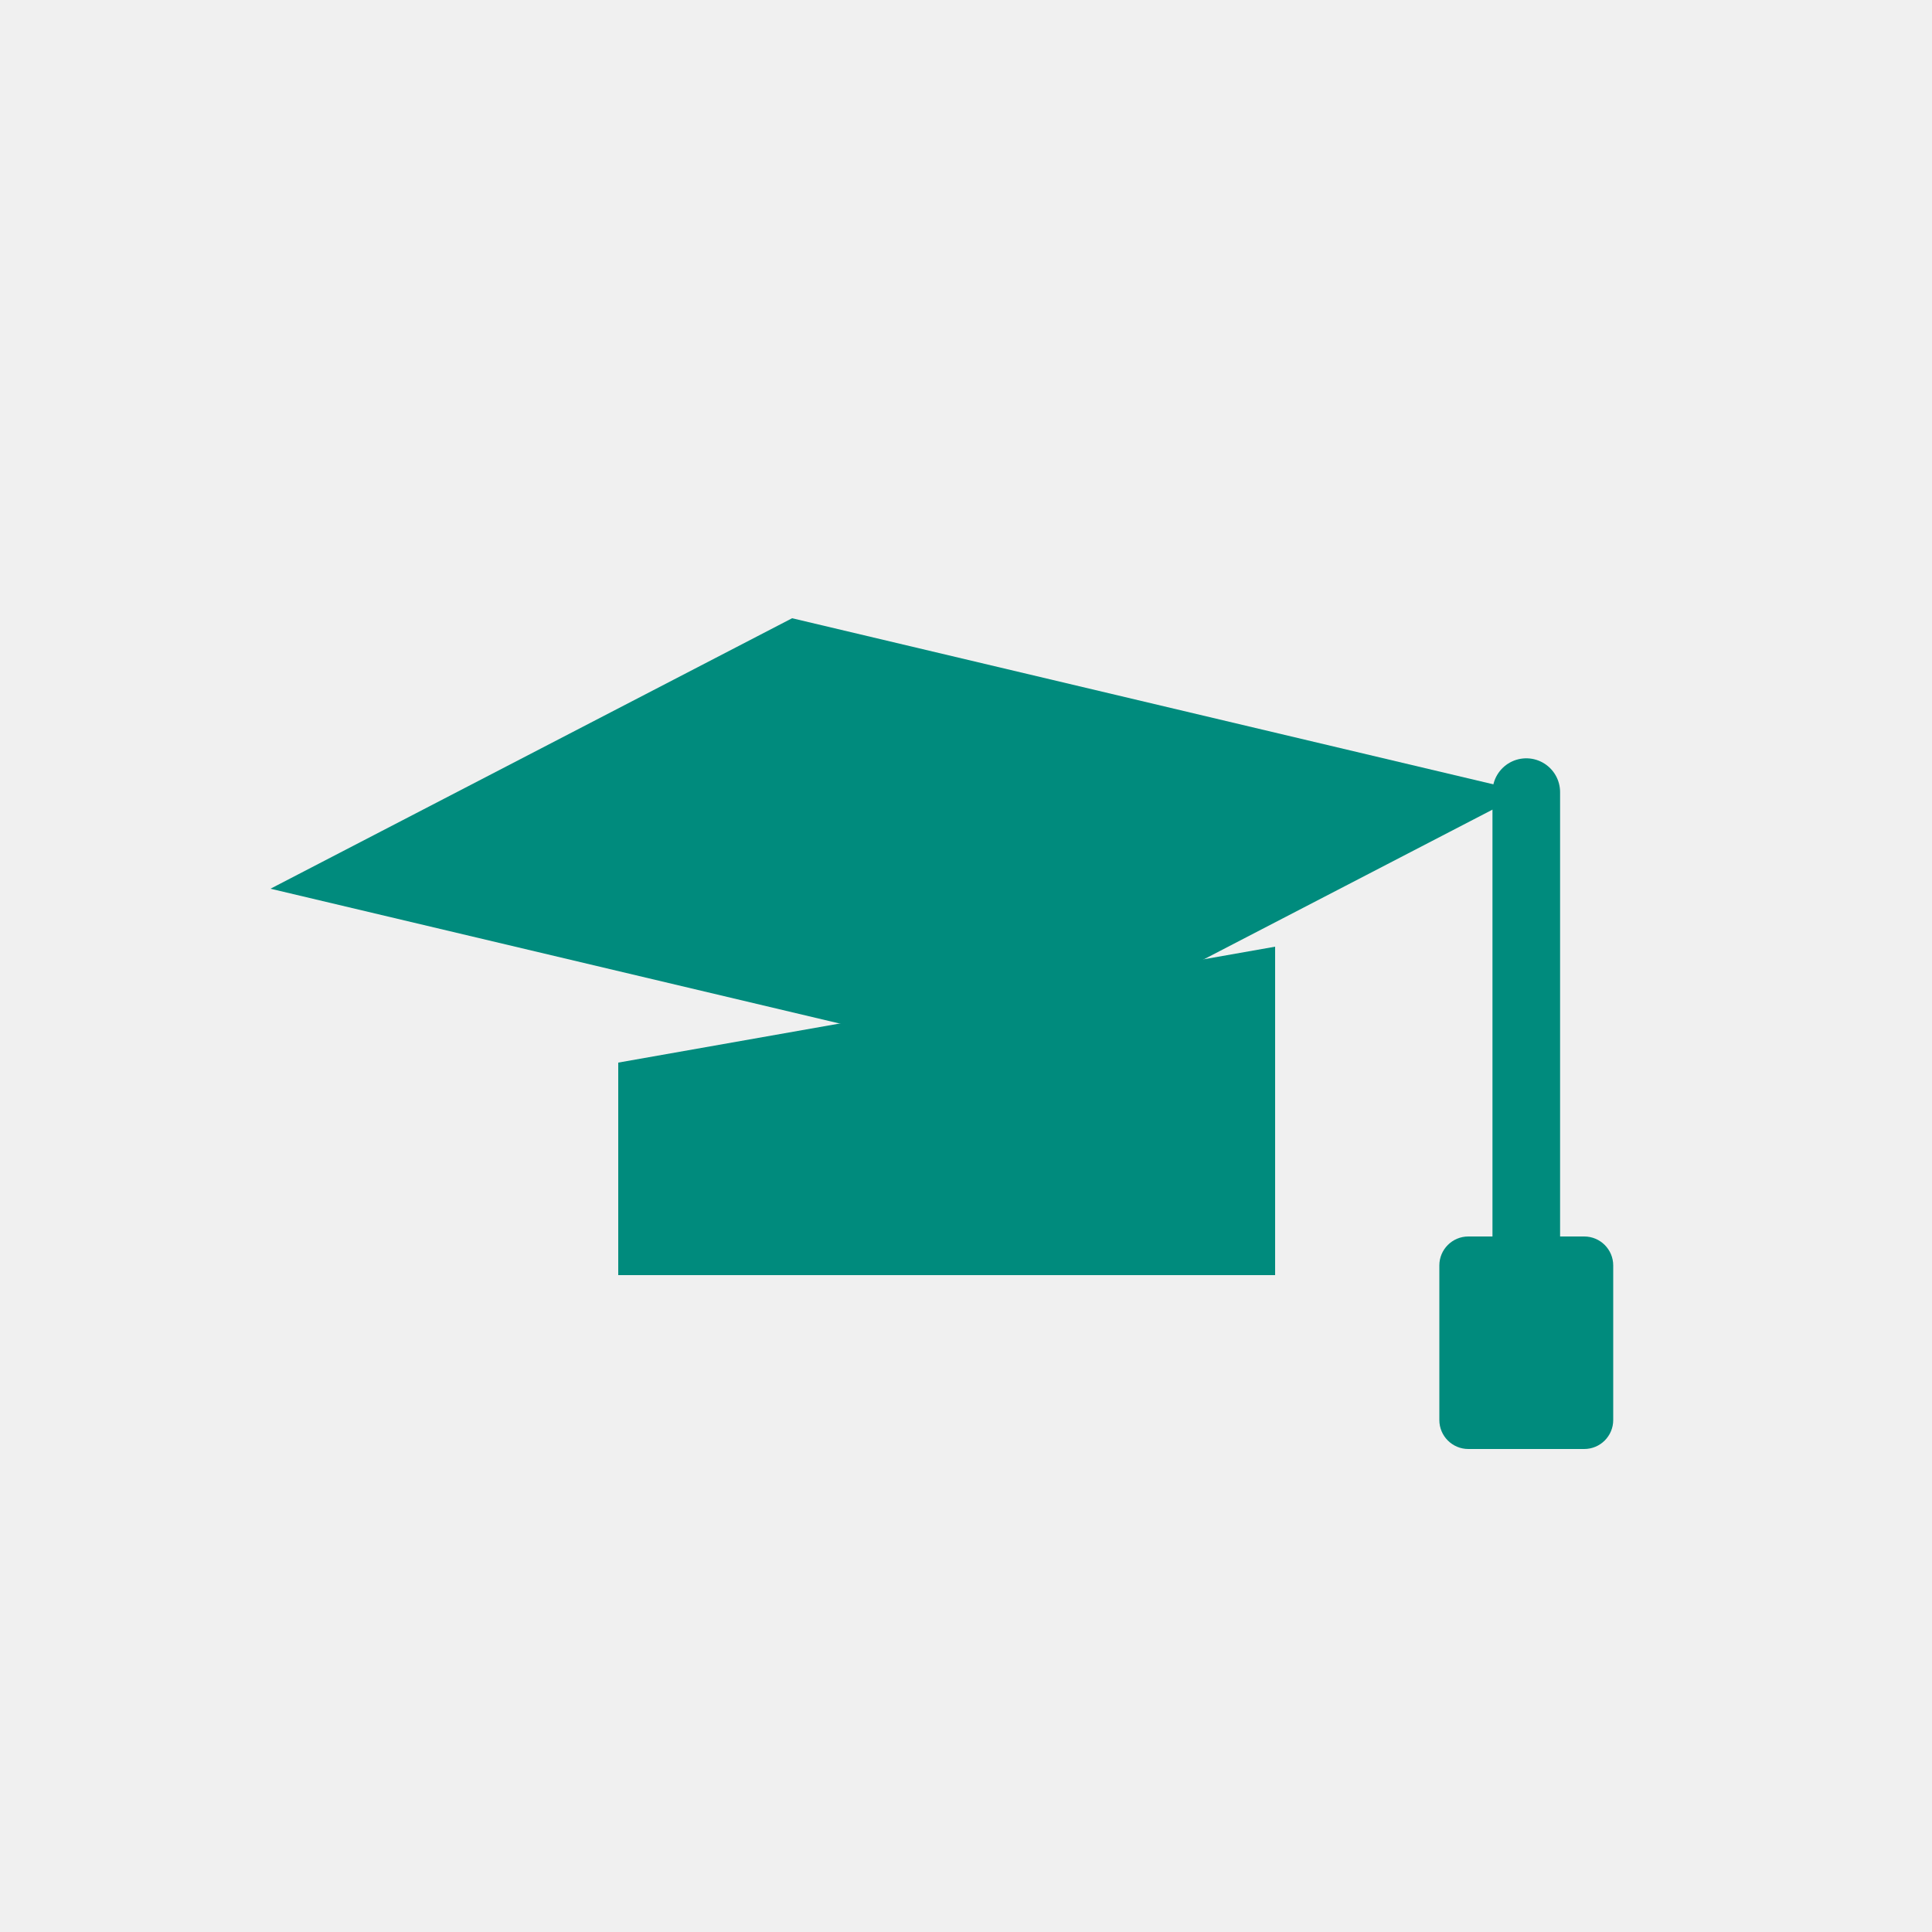
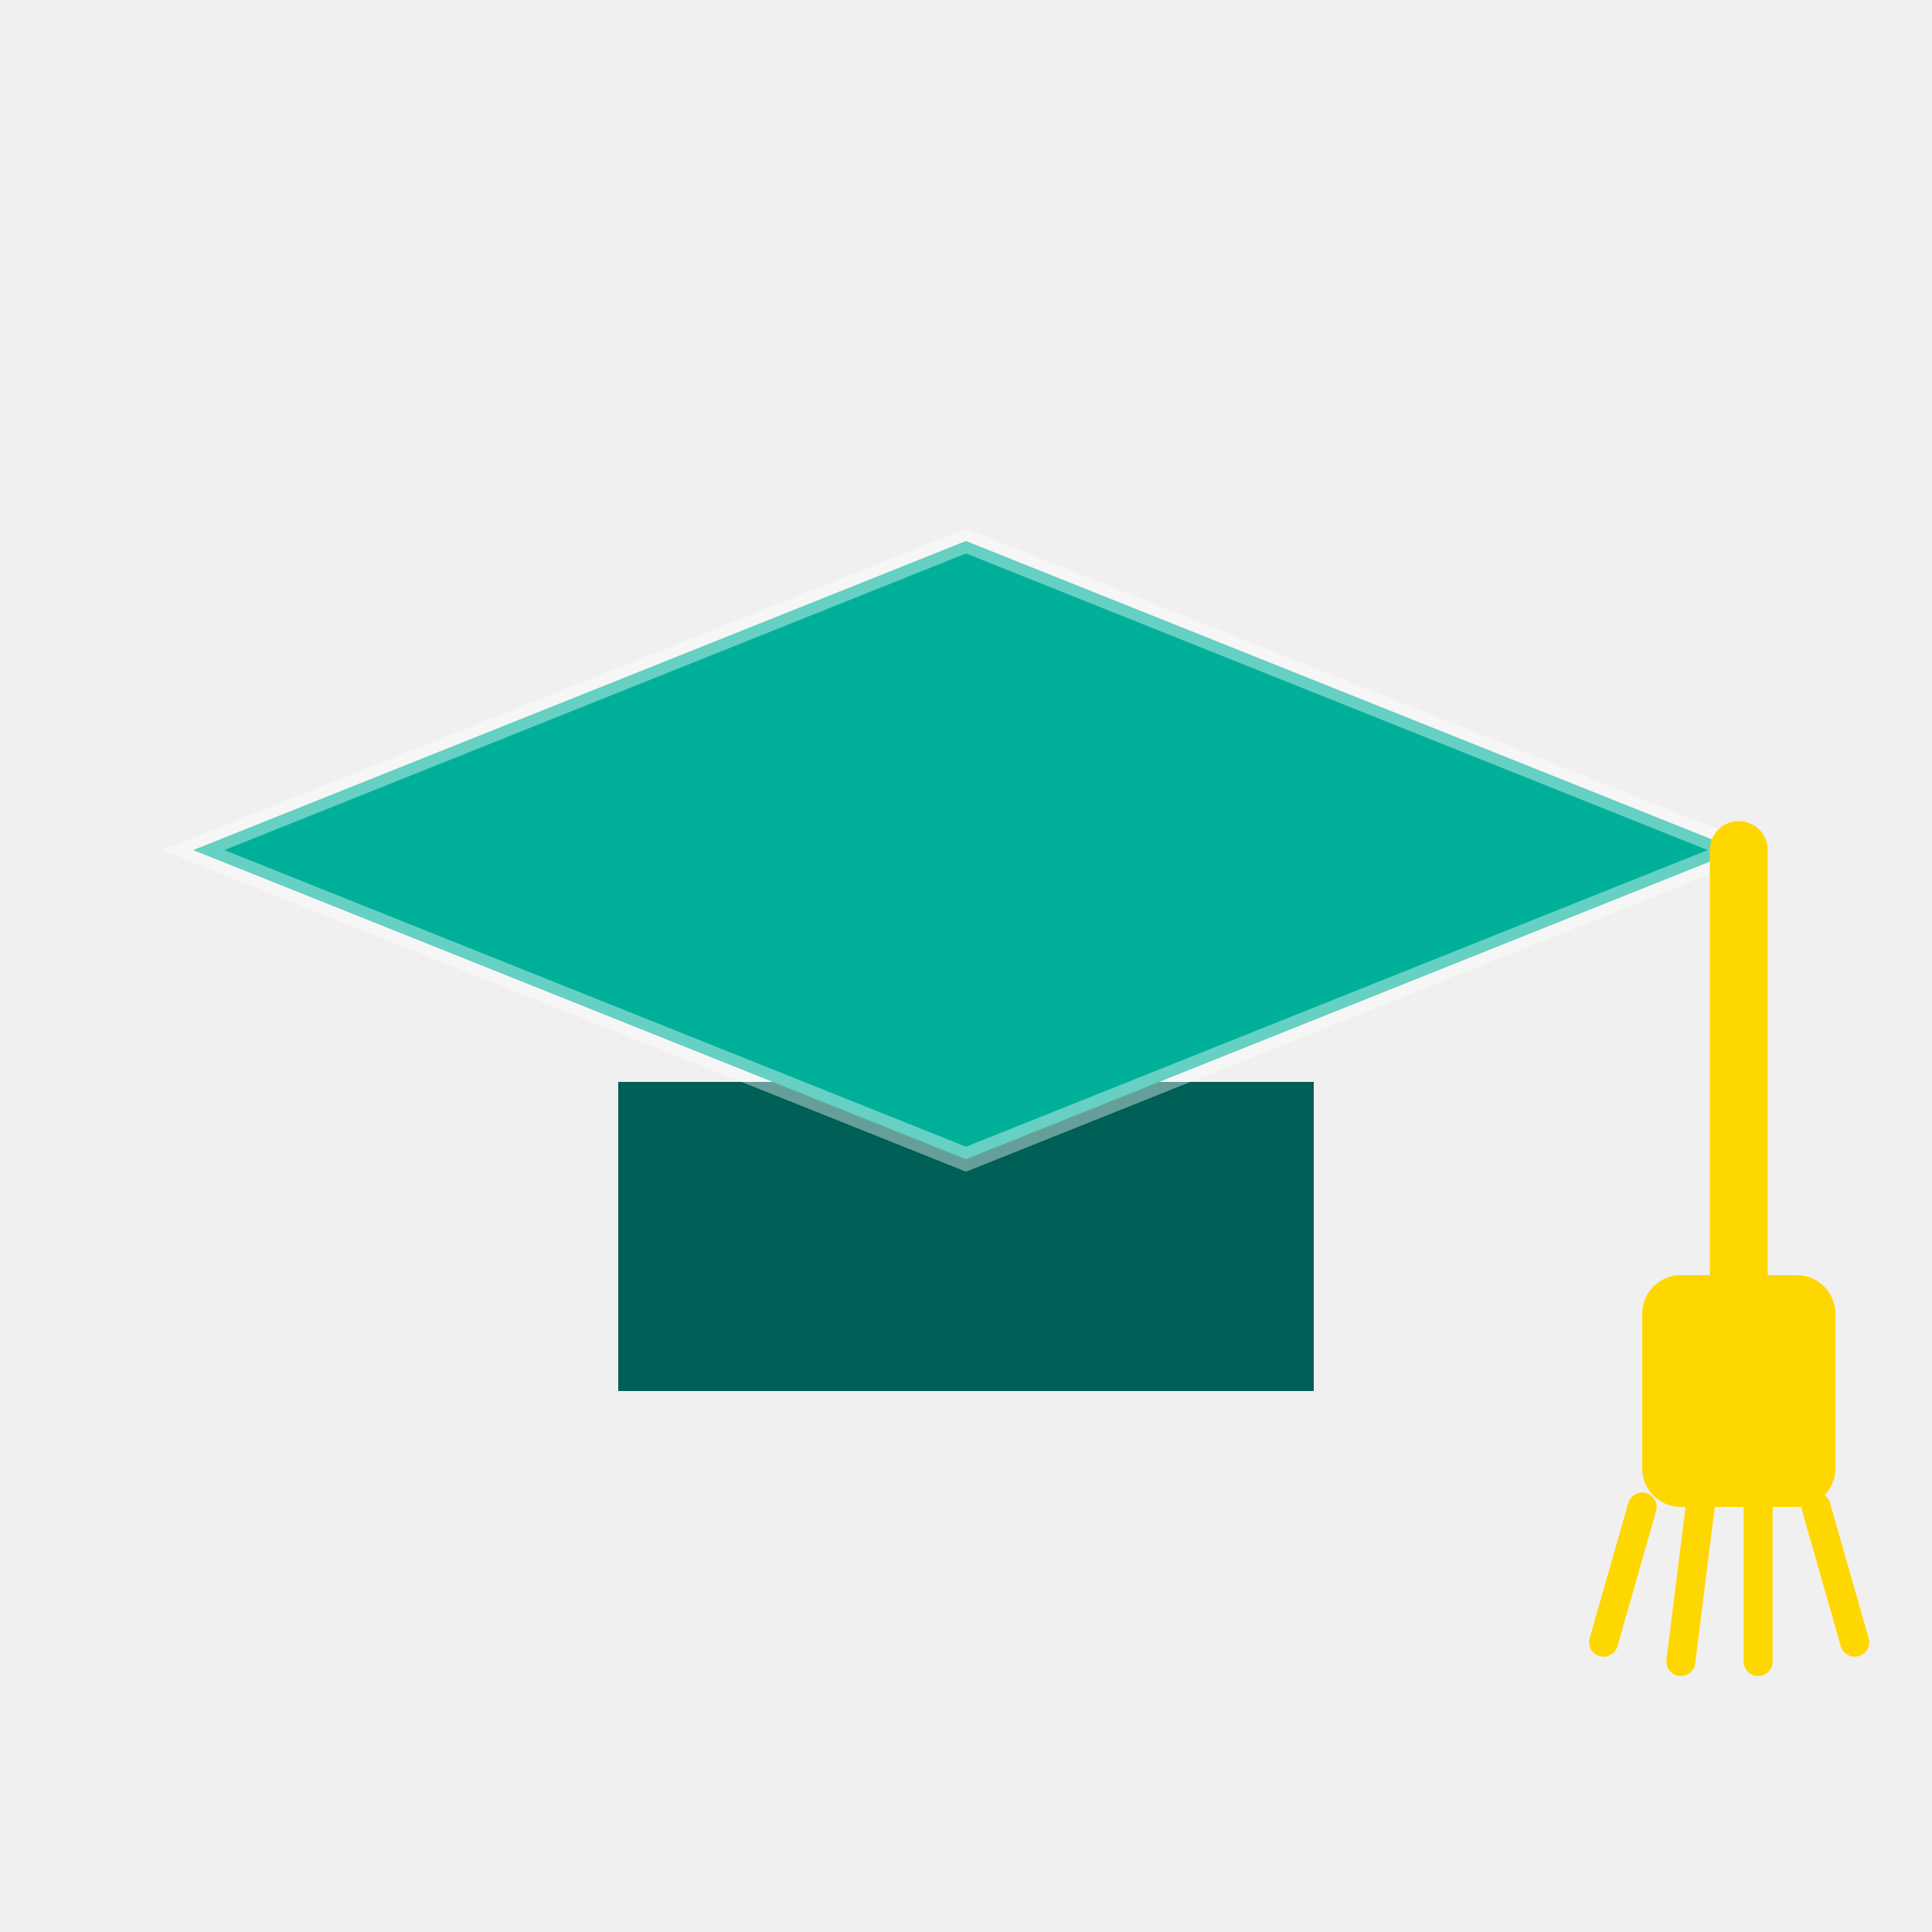
<svg xmlns="http://www.w3.org/2000/svg" viewBox="0 0 100 100">
-   <polygon points="14,46 41,32 79,41 52,55" fill="#008B7D" />
-   <polygon points="32,55 66,49 66,66 32,66" fill="#008B7D" />
-   <line x1="79" y1="41" x2="79" y2="67" stroke="#008B7D" stroke-width="3.5" stroke-linecap="round" />
-   <rect x="74.5" y="64" width="9" height="11" rx="1.5" fill="#008B7D" />
+   <polygon points="32,56 68,56 68,72 32,72" fill="#005F56" />
+   <polygon points="10,44 50,28 90,44 50,60" fill="#00B09B" />
+   <polygon points="10,44 50,28 90,44 50,60" fill="none" stroke="#ffffff" stroke-width="1.2" opacity="0.4" />
+   <line x1="90" y1="44" x2="90" y2="68" stroke="#FFD700" stroke-width="3" stroke-linecap="round" />
+   <rect x="85" y="66" width="10" height="12" rx="2" fill="#FFD700" />
+   <line x1="85" y1="78" x2="83" y2="85" stroke="#FFD700" stroke-width="1.5" stroke-linecap="round" />
+   <line x1="88" y1="78" x2="87" y2="86" stroke="#FFD700" stroke-width="1.5" stroke-linecap="round" />
+   <line x1="91" y1="78" x2="91" y2="86" stroke="#FFD700" stroke-width="1.5" stroke-linecap="round" />
+   <line x1="94" y1="78" x2="96" y2="85" stroke="#FFD700" stroke-width="1.5" stroke-linecap="round" />
</svg>
